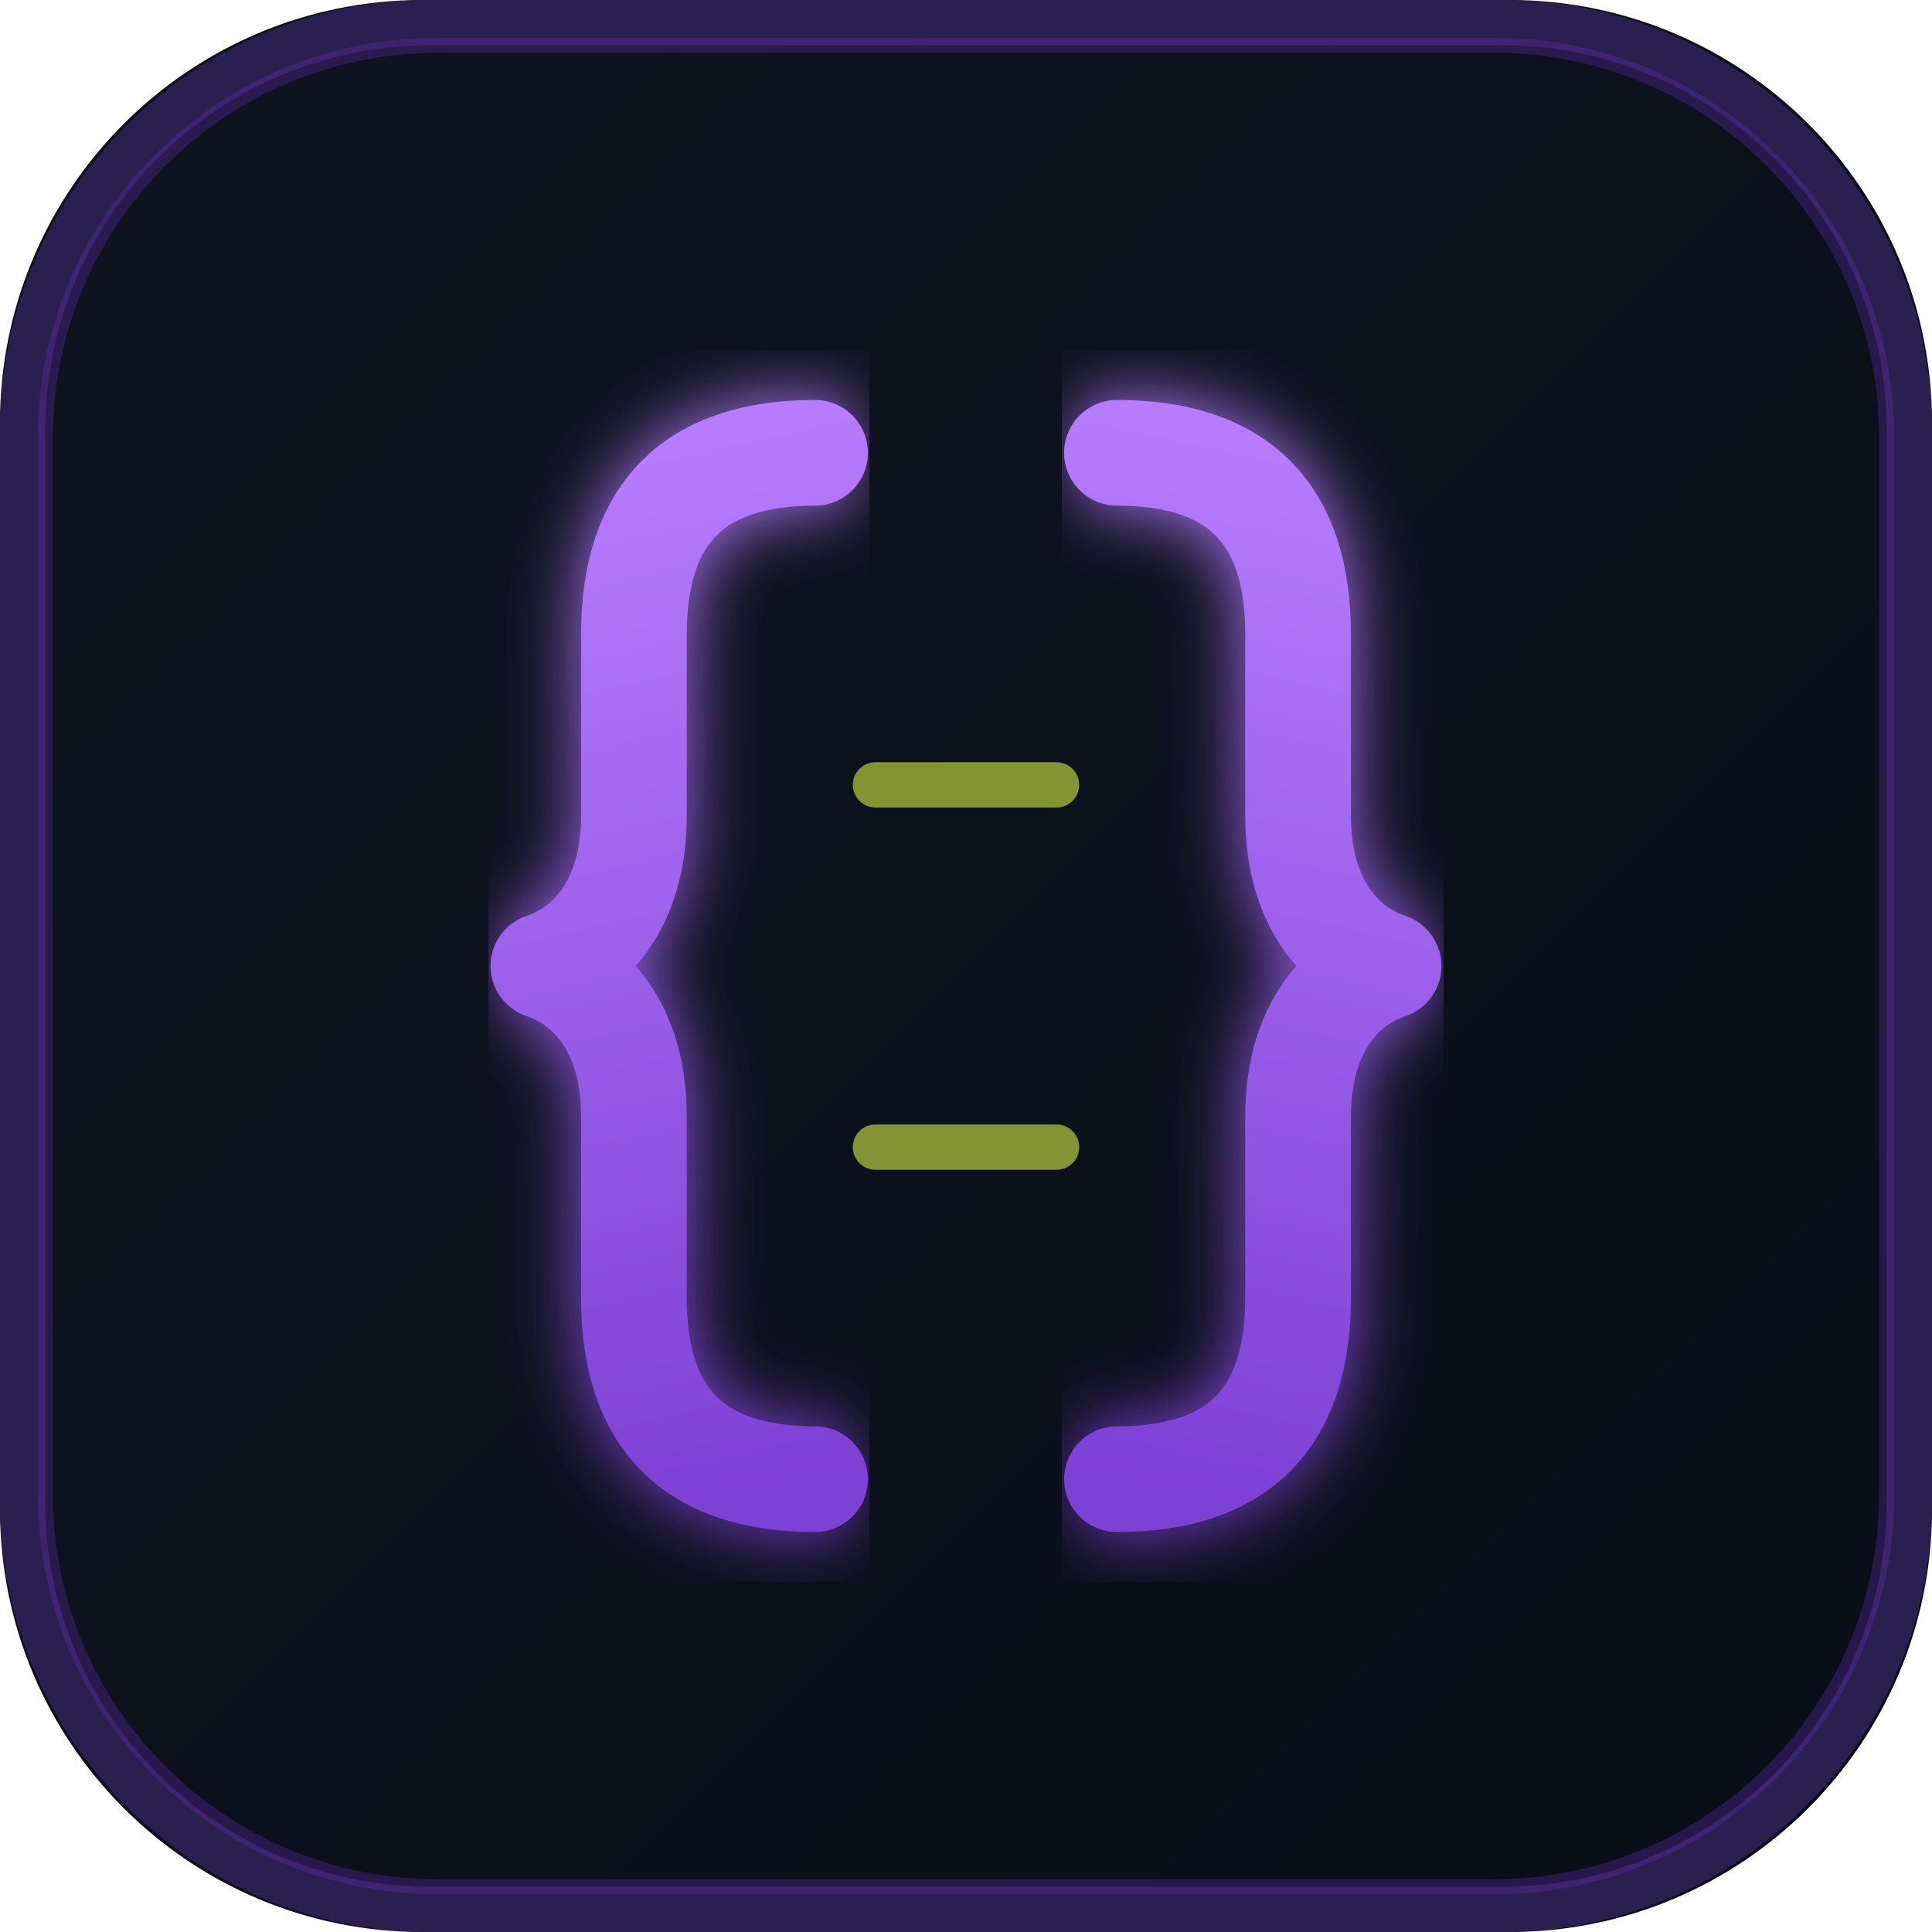
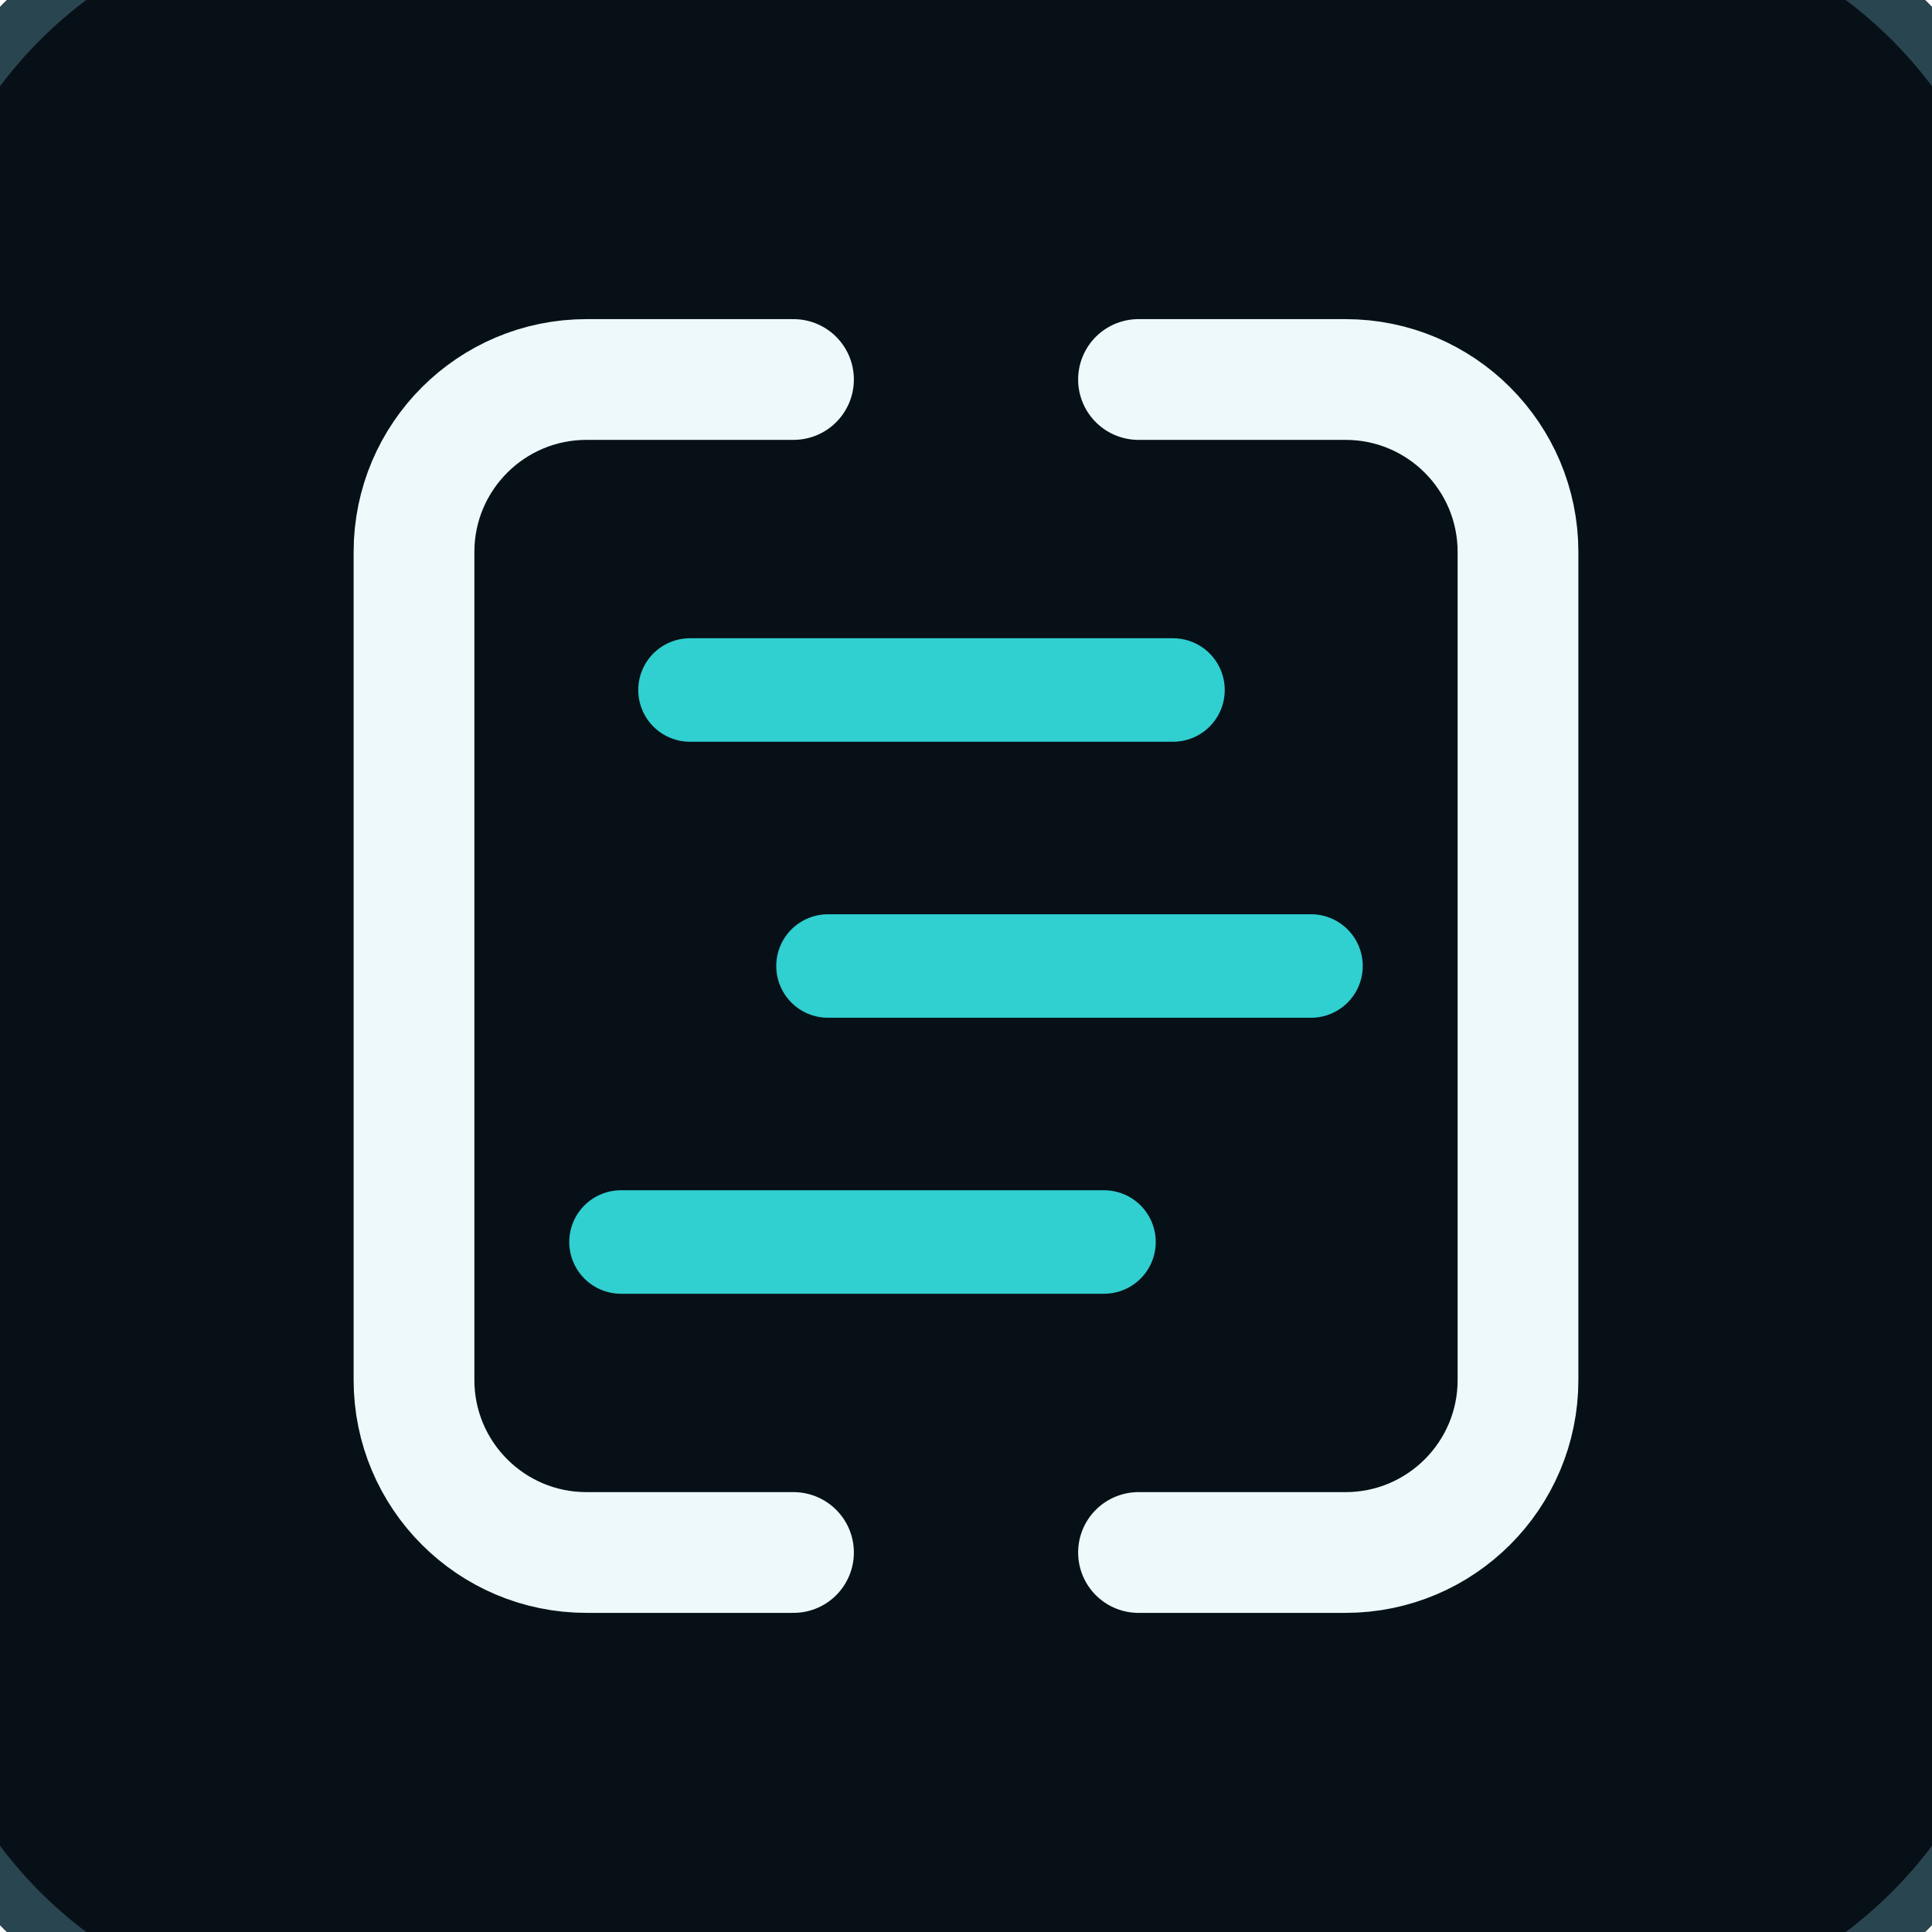
- <svg xmlns="http://www.w3.org/2000/svg" width="64" height="64" viewBox="0 0 64 64" fill="none">
-   <defs>
-     <linearGradient id="bg" x1="0" y1="0" x2="64" y2="64" gradientUnits="userSpaceOnUse">
-       <stop offset="0%" stop-color="#0F1420" />
-       <stop offset="100%" stop-color="#090D18" />
-     </linearGradient>
-     <linearGradient id="accent" x1="32" y1="14" x2="32" y2="50" gradientUnits="userSpaceOnUse">
-       <stop offset="0%" stop-color="#E8FF47" />
-       <stop offset="100%" stop-color="#C4D900" />
-     </linearGradient>
-     <linearGradient id="pL" x1="18" y1="14" x2="26" y2="50" gradientUnits="userSpaceOnUse">
-       <stop offset="0%" stop-color="#B97EFF" />
-       <stop offset="100%" stop-color="#7C3FD4" />
-     </linearGradient>
-     <linearGradient id="pR" x1="46" y1="14" x2="38" y2="50" gradientUnits="userSpaceOnUse">
-       <stop offset="0%" stop-color="#B97EFF" />
-       <stop offset="100%" stop-color="#7C3FD4" />
-     </linearGradient>
-     <filter id="glowY" x="-50%" y="-20%" width="200%" height="140%">
-       <feGaussianBlur stdDeviation="1.8" result="blur" />
-       <feMerge>
-         <feMergeNode in="blur" />
-         <feMergeNode in="SourceGraphic" />
-       </feMerge>
-     </filter>
-     <filter id="glowP" x="-20%" y="-10%" width="140%" height="120%">
-       <feGaussianBlur stdDeviation="1.2" result="blur" />
-       <feMerge>
-         <feMergeNode in="blur" />
-         <feMergeNode in="SourceGraphic" />
-       </feMerge>
-     </filter>
-   </defs>
-   <rect width="64" height="64" rx="14" fill="url(#bg)" />
-   <rect x="0.75" y="0.75" width="62.5" height="62.5" rx="13.5" stroke="#2A2050" stroke-width="1.5" />
-   <rect x="1.5" y="1.5" width="61" height="61" rx="13" stroke="#6B2FC0" stroke-width="0.5" opacity="0.3" />
-   <path d="M27 15 C23 15 21 17 21 21 L21 27 C21 30 19.5 31.5 18 32 C19.5 32.5 21 34 21 37 L21 43 C21 47 23 49 27 49" stroke="url(#pL)" stroke-width="3.5" stroke-linecap="round" stroke-linejoin="round" filter="url(#glowP)" />
-   <path d="M37 15 C41 15 43 17 43 21 L43 27 C43 30 44.5 31.5 46 32 C44.5 32.5 43 34 43 37 L43 43 C43 47 41 49 37 49" stroke="url(#pR)" stroke-width="3.5" stroke-linecap="round" stroke-linejoin="round" filter="url(#glowP)" />
-   <line x1="32" y1="16" x2="32" y2="48" stroke="url(#accent)" stroke-width="2.5" stroke-linecap="round" filter="url(#glowY)" />
-   <line x1="29" y1="26" x2="35" y2="26" stroke="#E8FF47" stroke-width="1.5" stroke-linecap="round" opacity="0.55" />
-   <line x1="29" y1="38" x2="35" y2="38" stroke="#E8FF47" stroke-width="1.5" stroke-linecap="round" opacity="0.55" />
+ <svg xmlns="http://www.w3.org/2000/svg" width="64" height="64" viewBox="4 4 56 56" fill="none">
+   <rect width="64" height="64" rx="14" fill="#081017" />
+   <rect x=".75" y=".75" width="62.5" height="62.5" rx="13.25" stroke="#294550" stroke-width="1.5" />
+   <path d="M27 15H21C18.239 15 16 17.239 16 20V44C16 46.761 18.239 49 21 49H27" stroke="#EDF9FB" stroke-width="3.5" stroke-linecap="round" />
+   <path d="M37 15H43C45.761 15 48 17.239 48 20V44C48 46.761 45.761 49 43 49H37" stroke="#EDF9FB" stroke-width="3.5" stroke-linecap="round" />
+   <path d="M24 24H38M28 32H42M22 40H36" stroke="#30CFD0" stroke-width="3" stroke-linecap="round" />
</svg>
